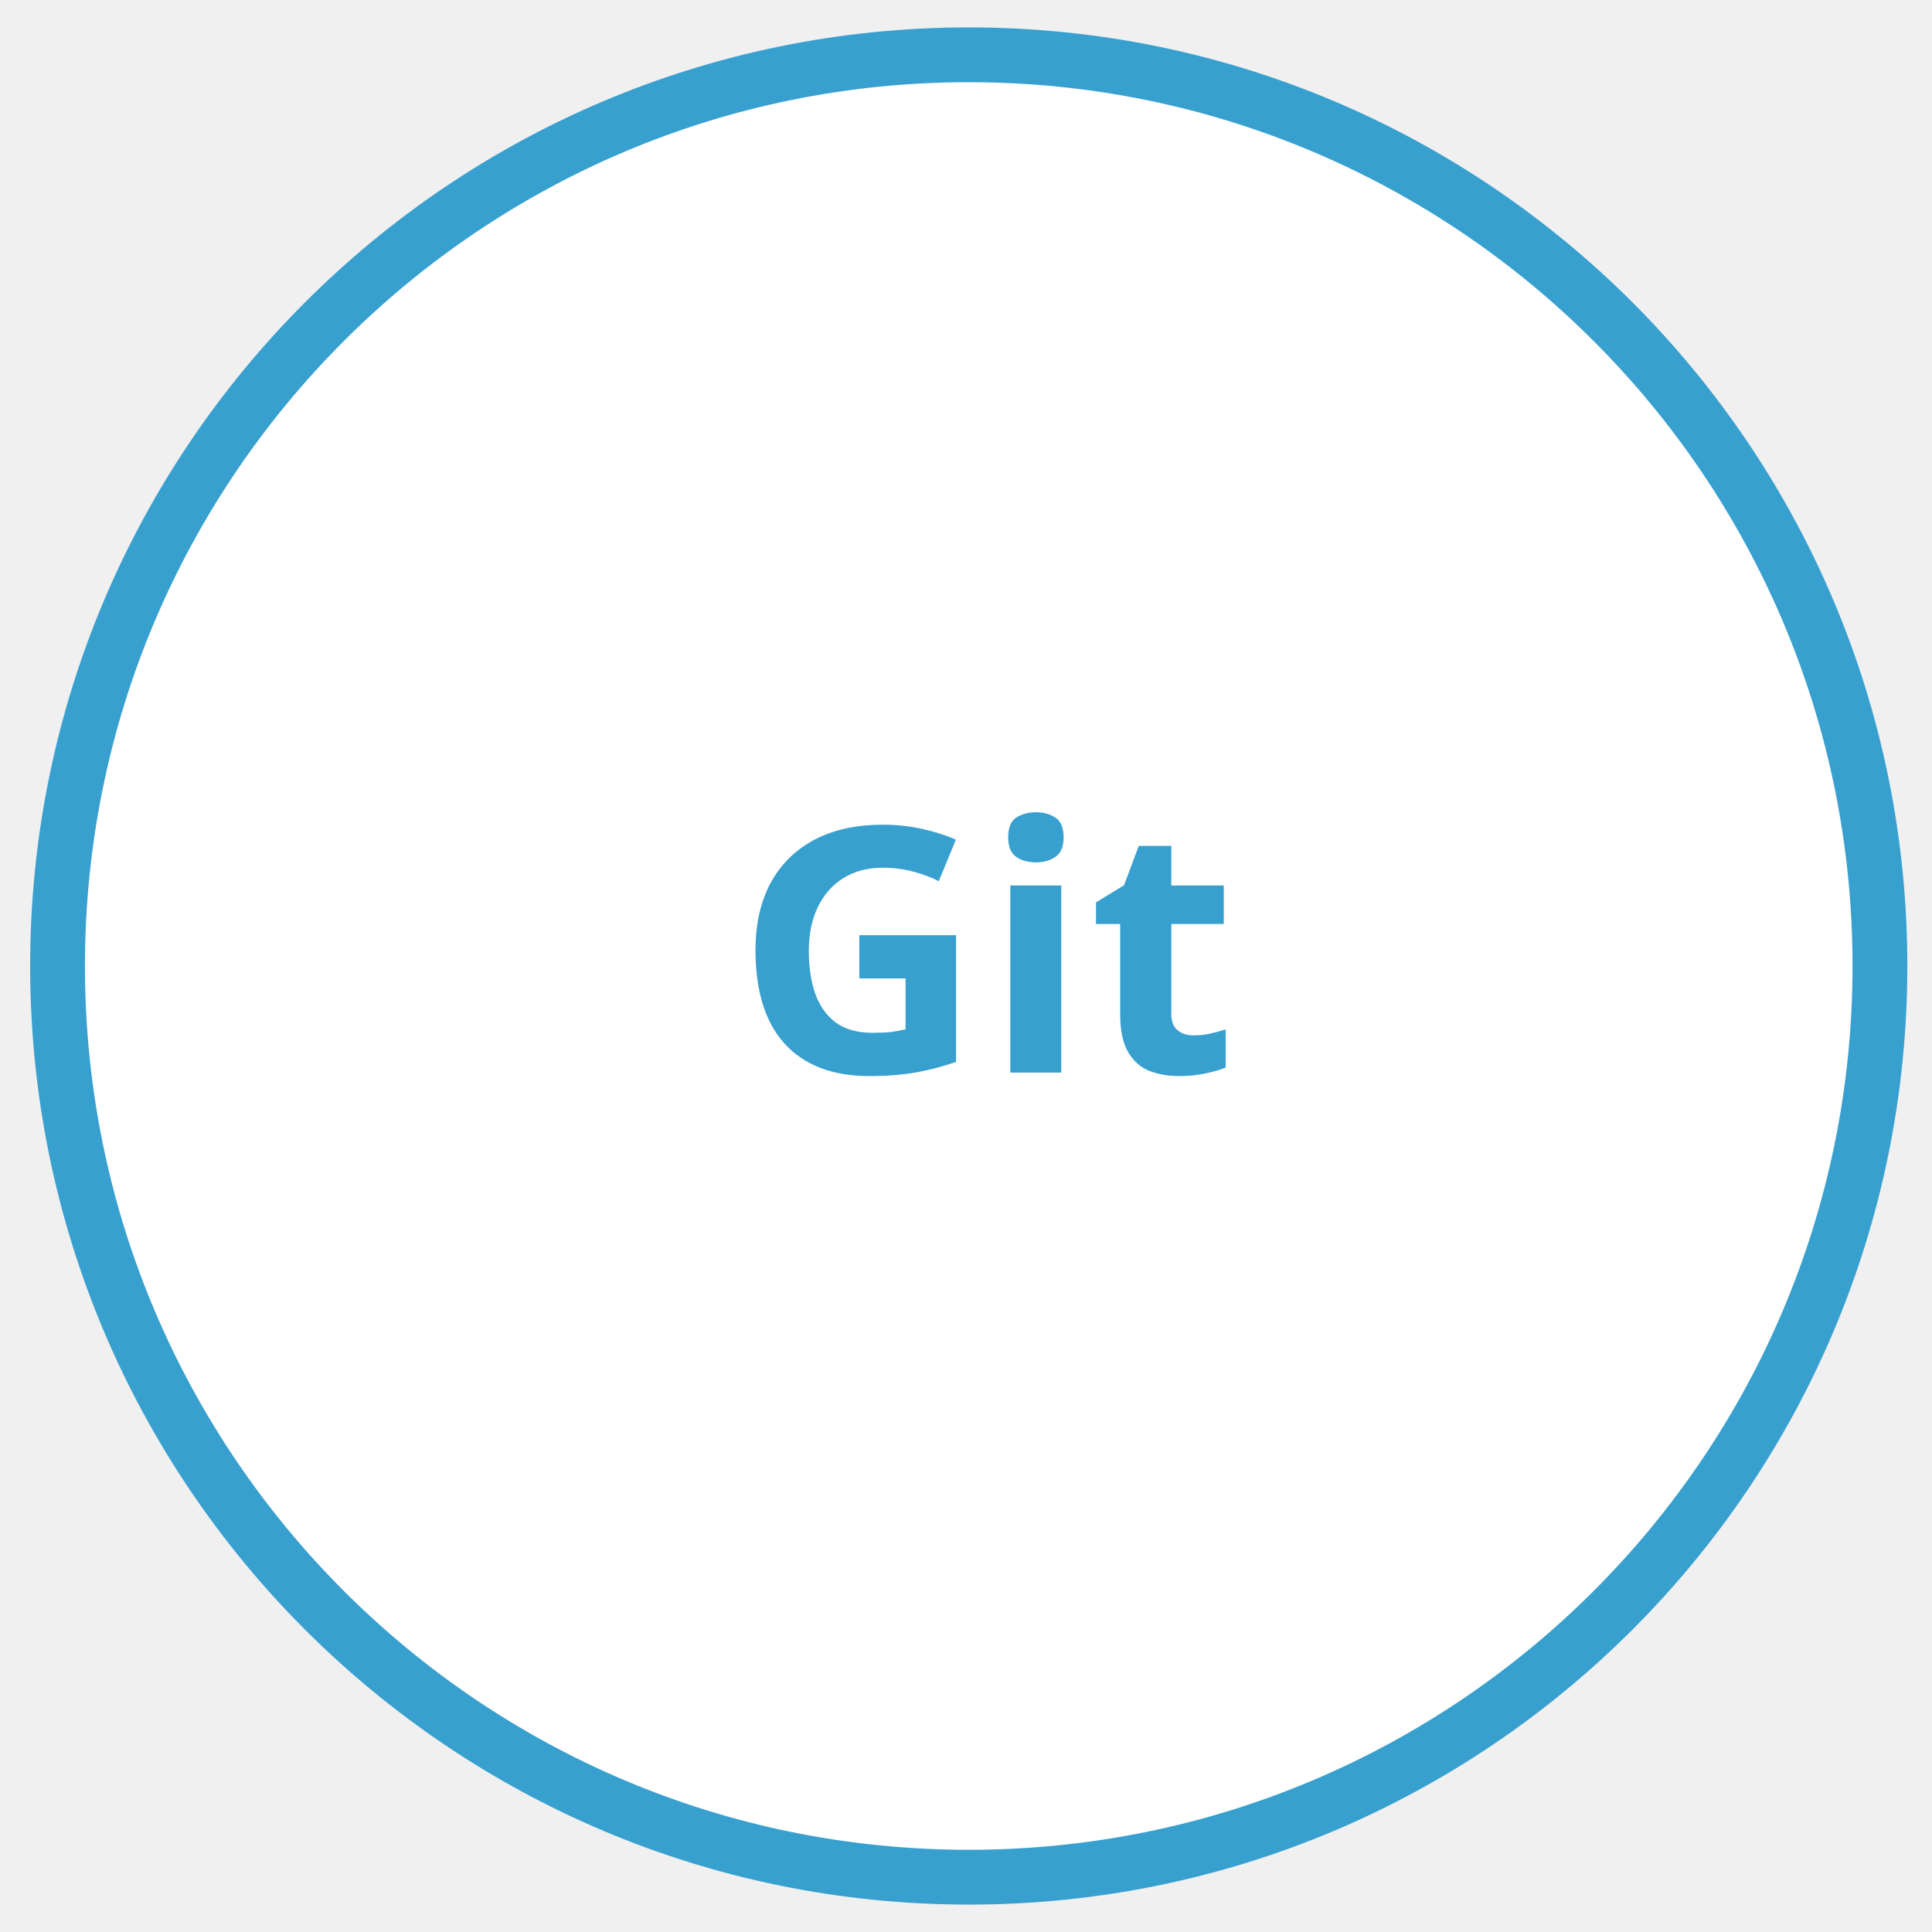
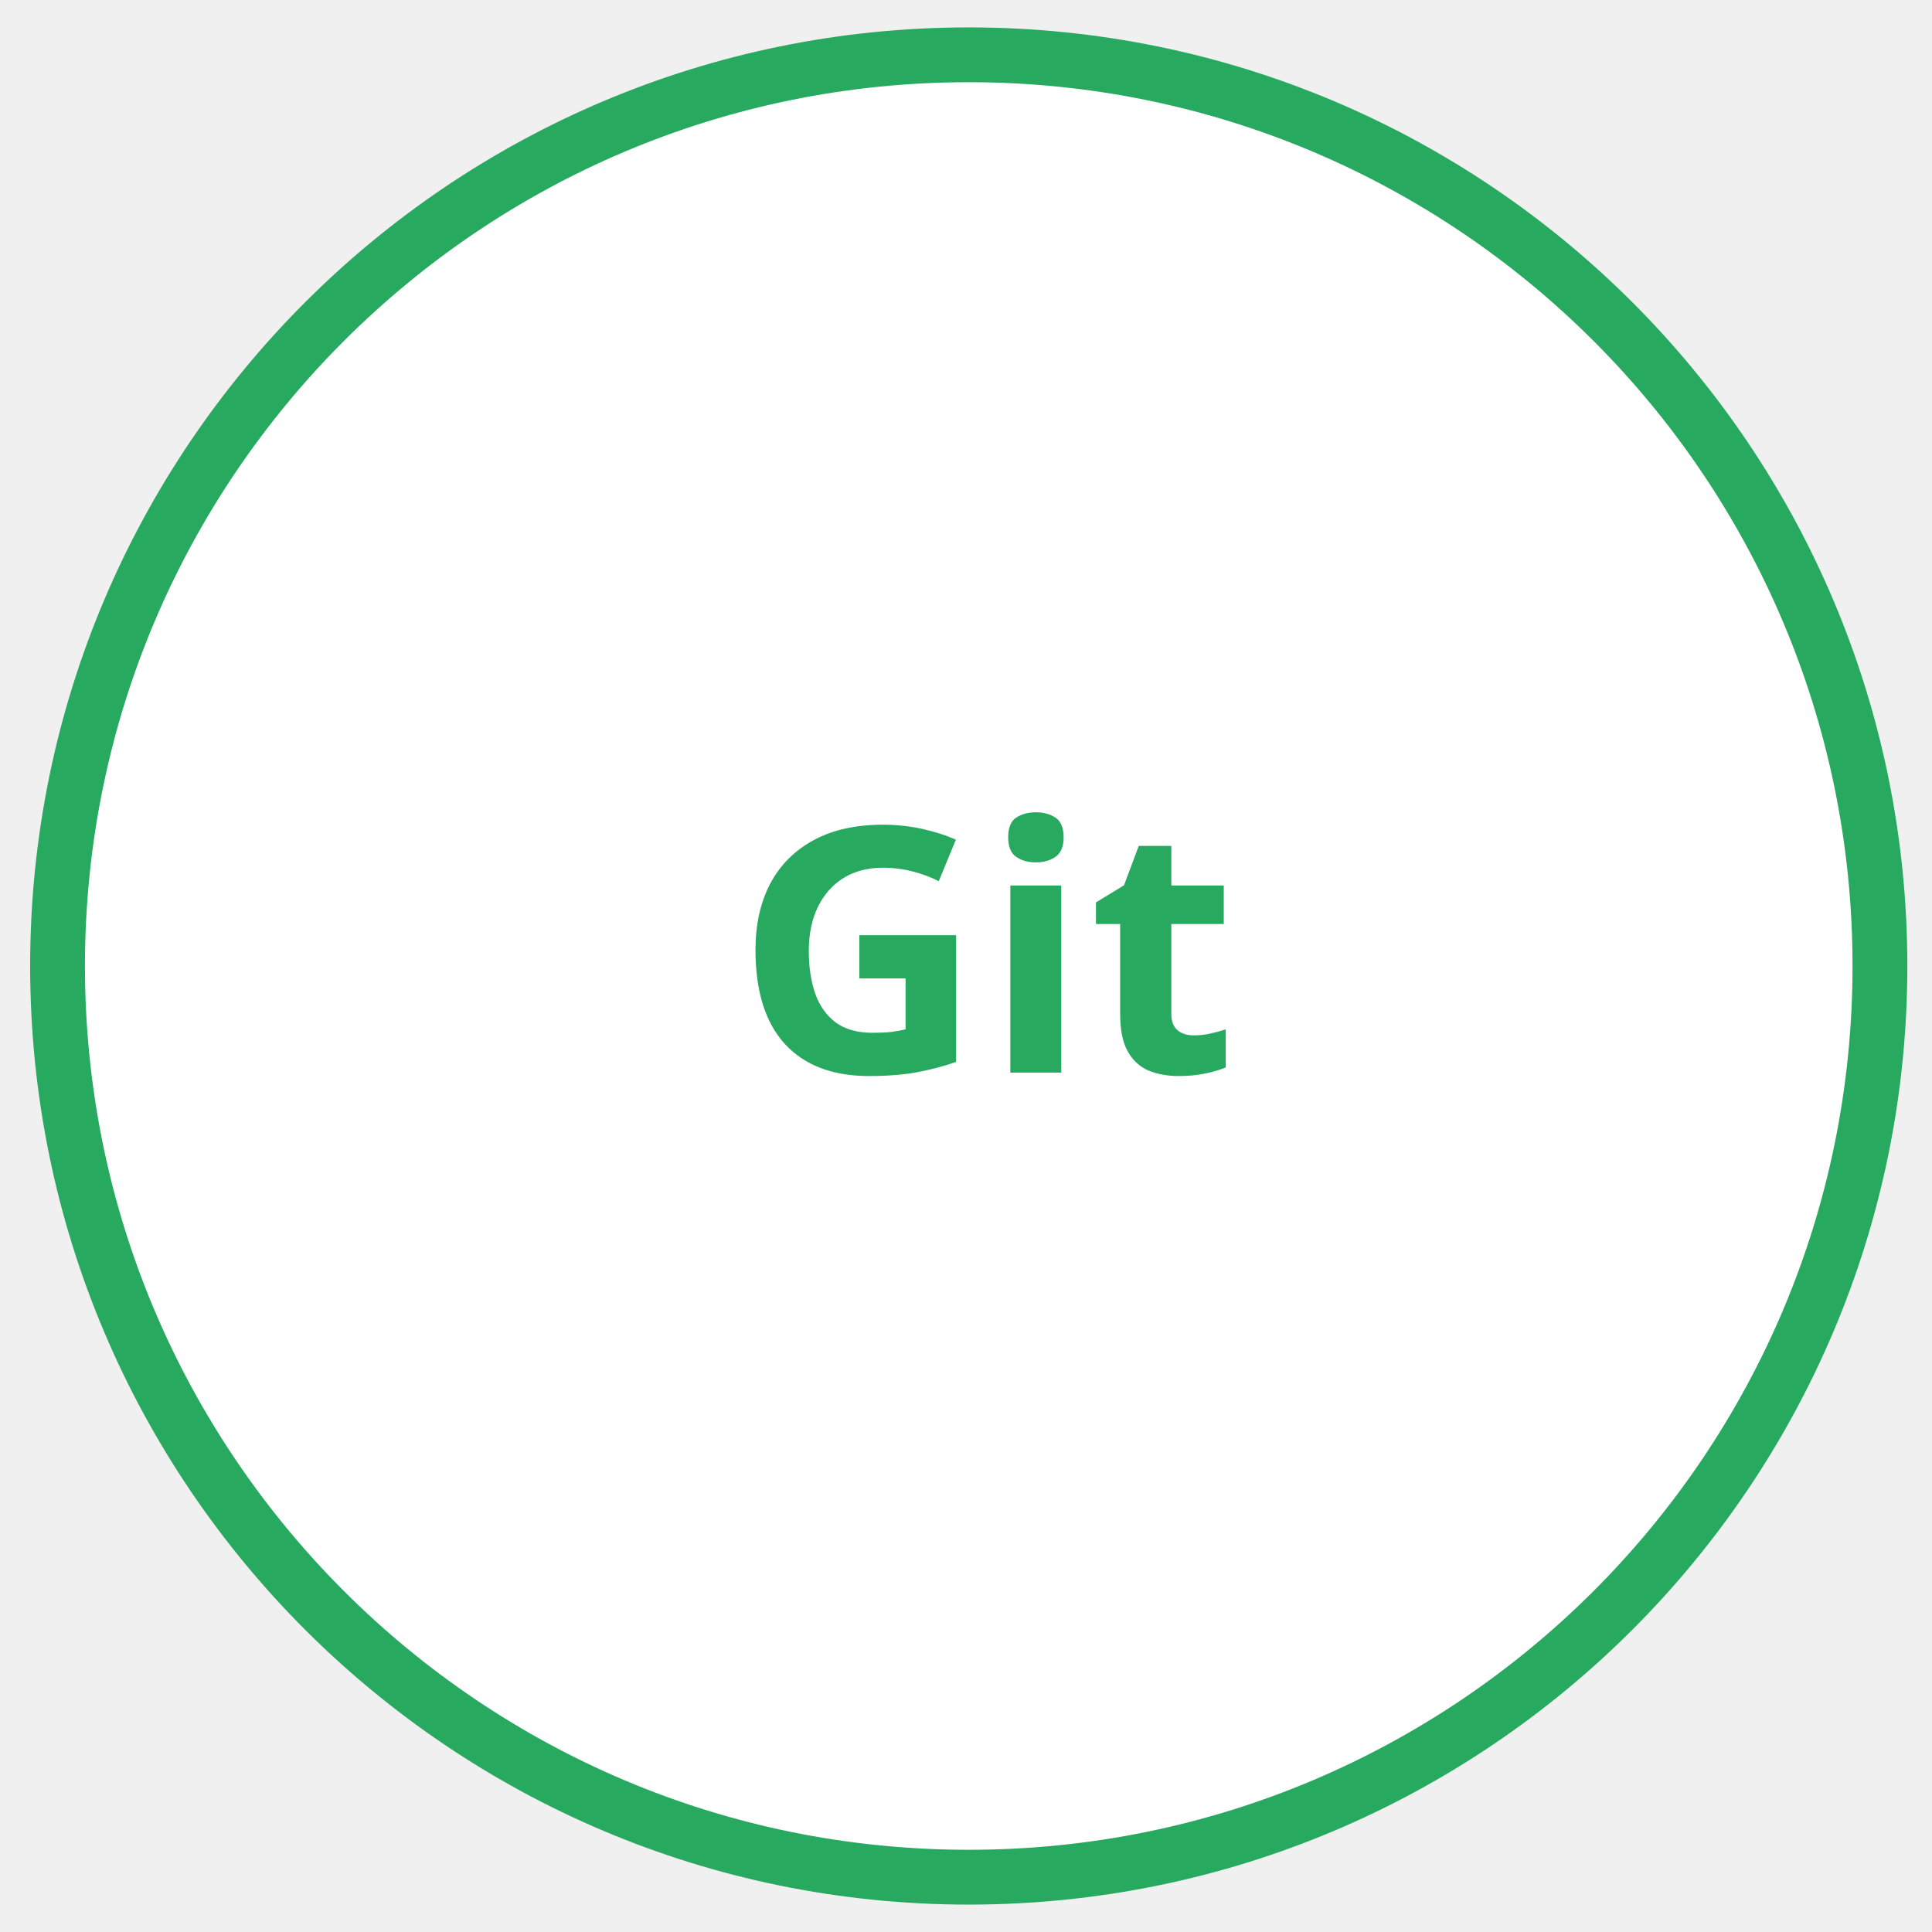
<svg xmlns="http://www.w3.org/2000/svg" width="141px" height="141px" viewBox="0 0 141 141" version="1.1">
  <defs />
  <g id="Welcome" stroke="none" stroke-width="1" fill="none" fill-rule="evenodd">
    <g id="Graphs-Tech" transform="translate(-734, -503)">
      <g id="Group" transform="translate(337, 347)" />
      <g id="Group-Copy" transform="translate(267, 507)">
        <g id="Oval-2-Copy-3-+-Jquery" transform="translate(471, 0)">
-           <path d="M66.7,133 C103.427,133 133.2,103.227 133.2,66.5 C133.2,29.773 103.427,0 66.7,0 C29.973,0 0.2,29.773 0.2,66.5 C0.2,103.227 29.973,133 66.7,133 Z" id="Oval-2-Copy-3" stroke="#38A0CF" stroke-width="4" fill="#FFFFFF" />
-           <text id="Git" font-family="Source Sans Pro" font-size="25" font-weight="bold" fill="#38A0CF">
+           <path d="M66.7,133 C103.427,133 133.2,103.227 133.2,66.5 C133.2,29.773 103.427,0 66.7,0 C29.973,0 0.2,29.773 0.2,66.5 C0.2,103.227 29.973,133 66.7,133 Z" id="Oval-2-Copy-3" stroke="#28A960" stroke-width="4" fill="#FFFFFF" />
+           <text id="Git" font-family="Source Sans Pro" font-size="25" font-weight="bold" fill="#28A960">
            <tspan x="49.683" y="74.285">Git</tspan>
          </text>
        </g>
      </g>
    </g>
  </g>
</svg>
